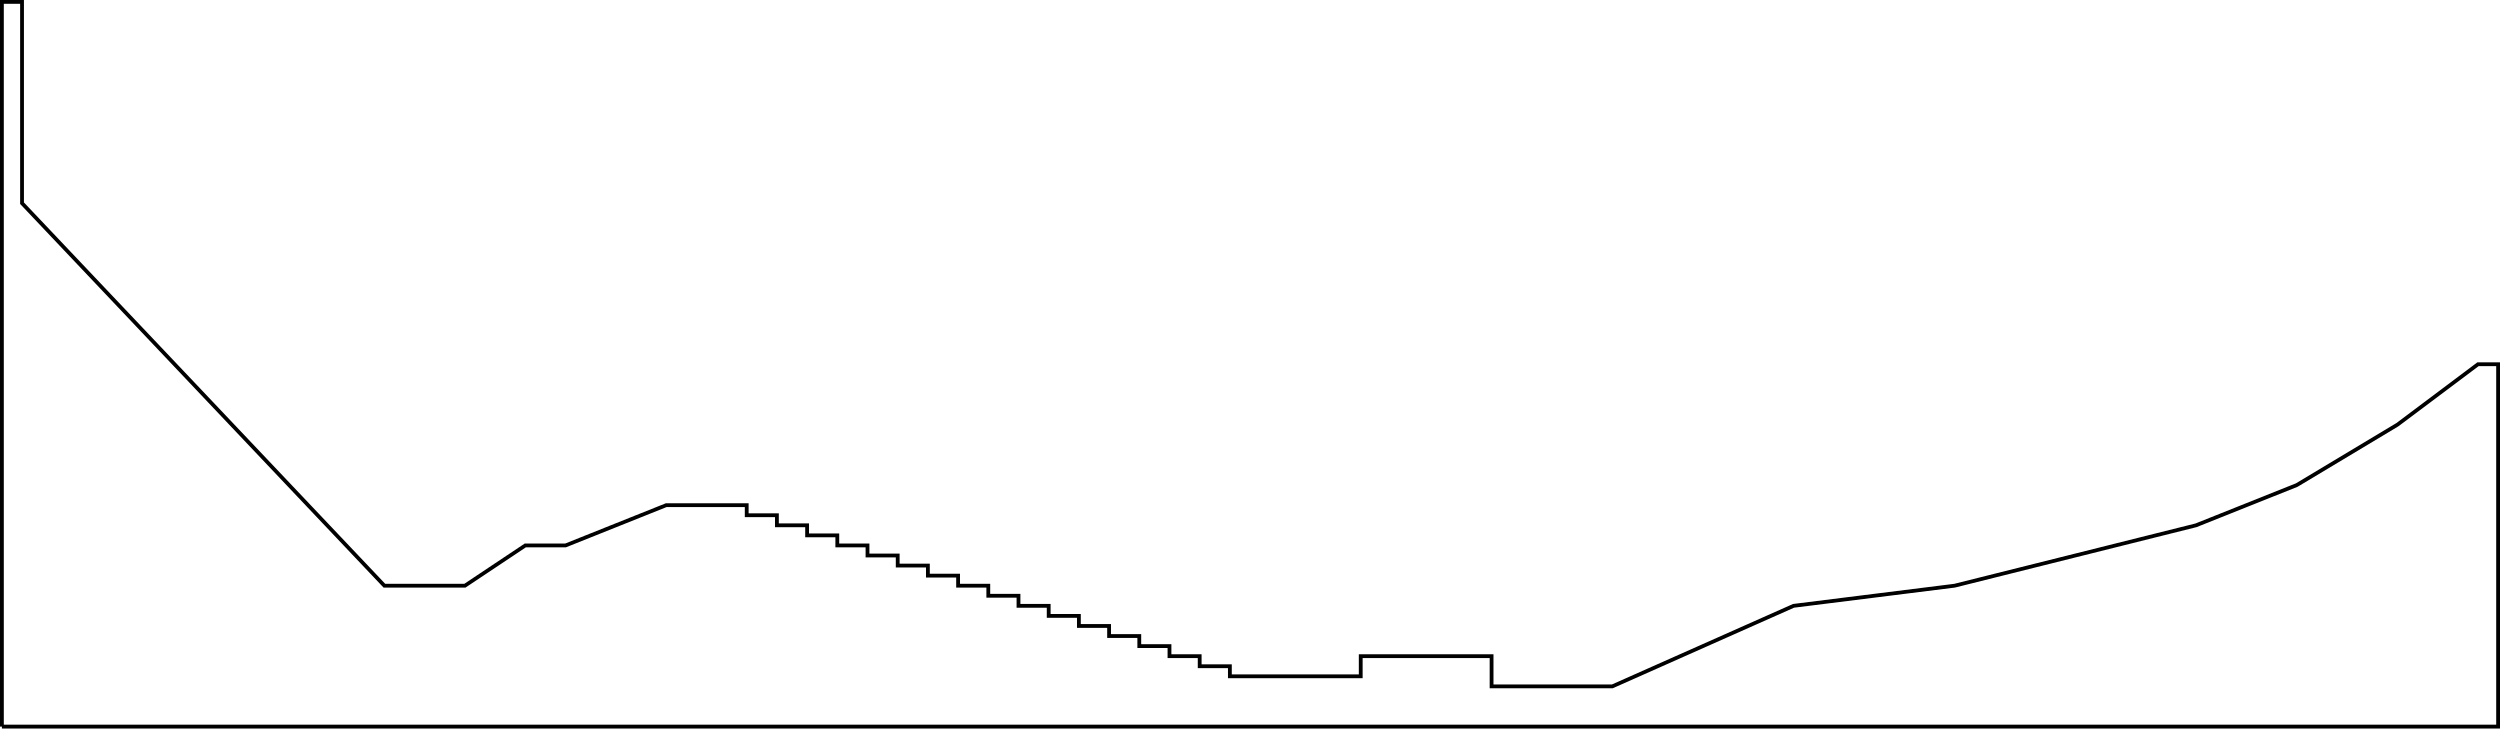
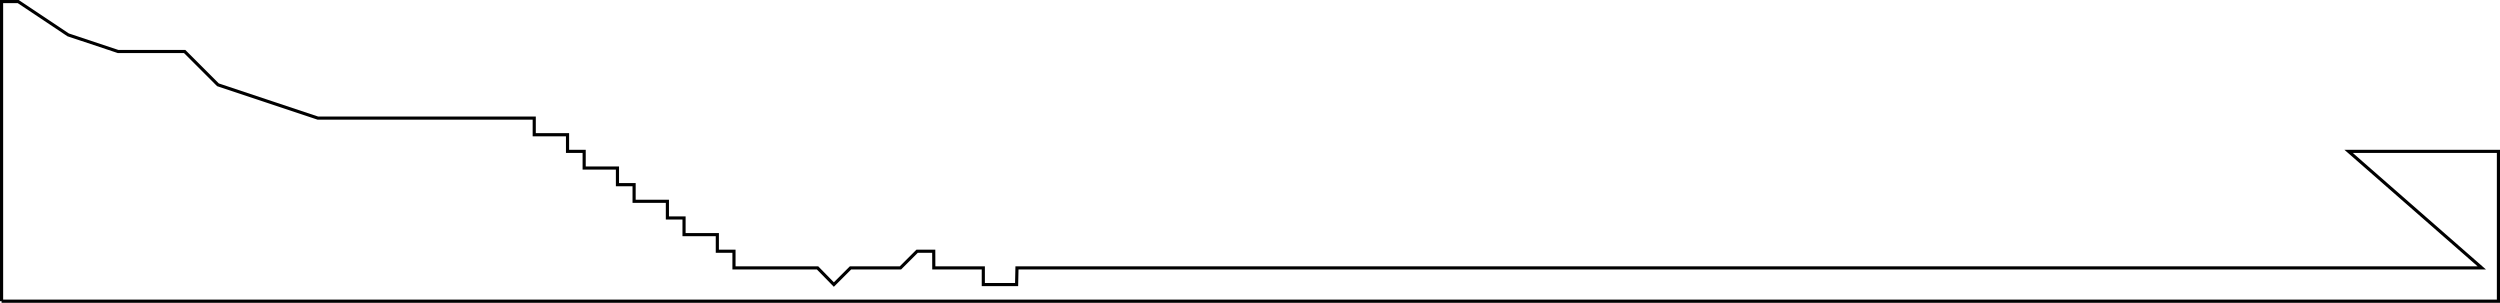
- <svg xmlns="http://www.w3.org/2000/svg" width="328.583mm" height="95.75mm" viewBox="0 0 328.583 95.75" version="1.1" id="svg1">
+ <svg xmlns="http://www.w3.org/2000/svg" width="397.375mm" height="48.125mm" viewBox="0 0 397.375 48.125" version="1.1" id="svg1">
  <defs id="defs1" />
-   <g id="layer1" transform="translate(34.64583,-105.5833)">
-     <path style="fill:none;stroke:#000000;stroke-width:0.5;stroke-opacity:1" d="M -34.396,201.083 H 293.688 v -47.625 h -2.646 l -10.583,7.938 -13.229,7.938 -13.246,5.292 -31.733,7.938 -21.167,2.646 -23.812,10.583 -15.875,2e-5 v -3.969 l -17.198,2e-5 v 2.646 l -17.198,0 v -1.323 h -3.969 v -1.323 h -3.969 v -1.323 h -3.969 v -1.323 h -3.969 v -1.323 h -3.969 v -1.323 h -3.969 v -1.323 l -3.969,0 v -1.323 h -3.969 v -1.323 h -3.969 v -1.323 h -3.969 v -1.323 h -3.969 v -1.323 h -3.969 v -1.323 h -3.969 v -1.323 l -3.969,0 v -1.323 h -3.969 v -1.323 h -3.969 l -2e-6,-1.323 H 52.917 L 39.688,177.271 h -5.292 l -7.937,5.292 H 15.875 l -47.625,-50.271 v -26.458 h -2.646 l 10e-7,95.25" id="path1" />
+   <g id="layer1" transform="translate(-2.395834,-153.2083)">
+     <path style="fill:none;stroke:#000000;stroke-width:0.5;stroke-opacity:1" d="M 2.646,201.083 H 399.521 v -23.812 h -23.812 l 21.167,18.521 -232.833,-1e-5 -0.058,2.646 h -5.292 v -2.646 l -7.869,-1e-5 -0.011,-2.646 h -2.646 l -2.646,2.646 h -7.938 l -2.646,2.646 -2.589,-2.646 h -13.286 v -2.646 h -2.646 v -2.646 l -5.292,1e-5 v -2.646 h -2.646 v -2.646 l -5.292,-1e-5 v -2.646 h -2.646 v -2.646 h -5.292 v -2.646 H 92.604 V 174.625 h -5.292 v -2.646 l -34.396,1e-5 -7.938,-2.646 -7.938,-2.646 -5.292,-5.292 H 21.167 L 13.229,158.75 5.292,153.458 H 2.646 l -10e-8,47.625" id="path1" />
  </g>
</svg>
